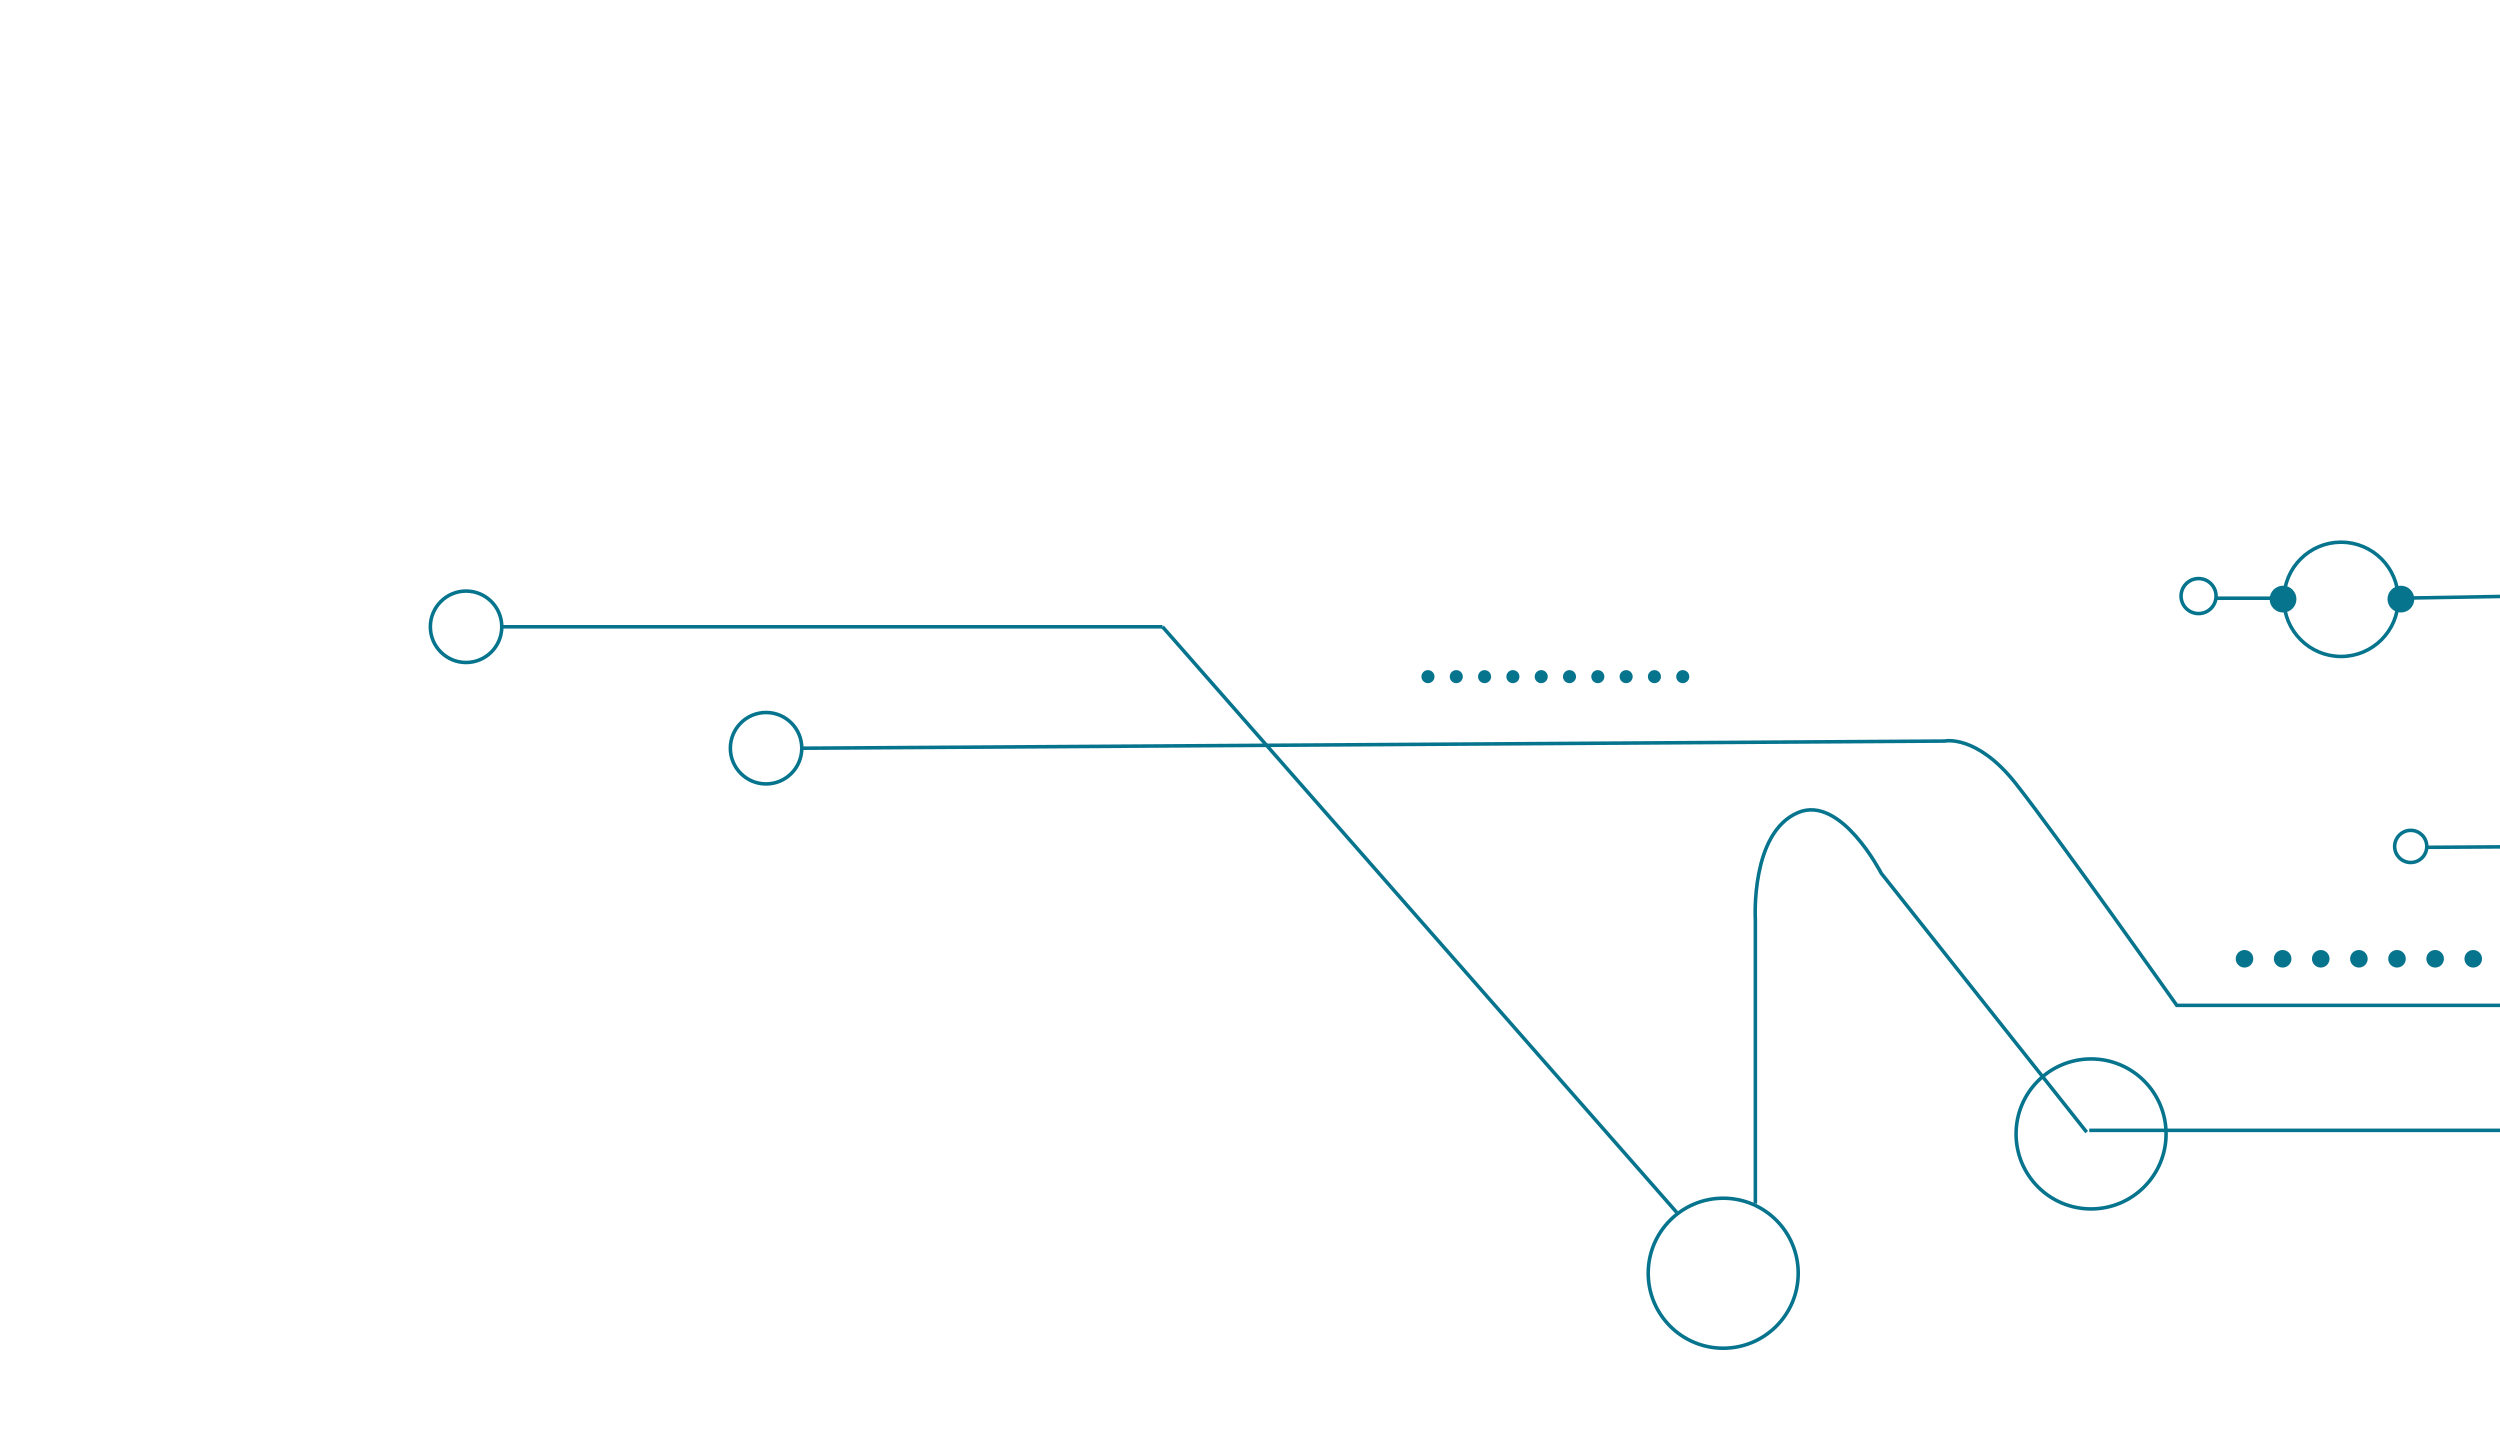
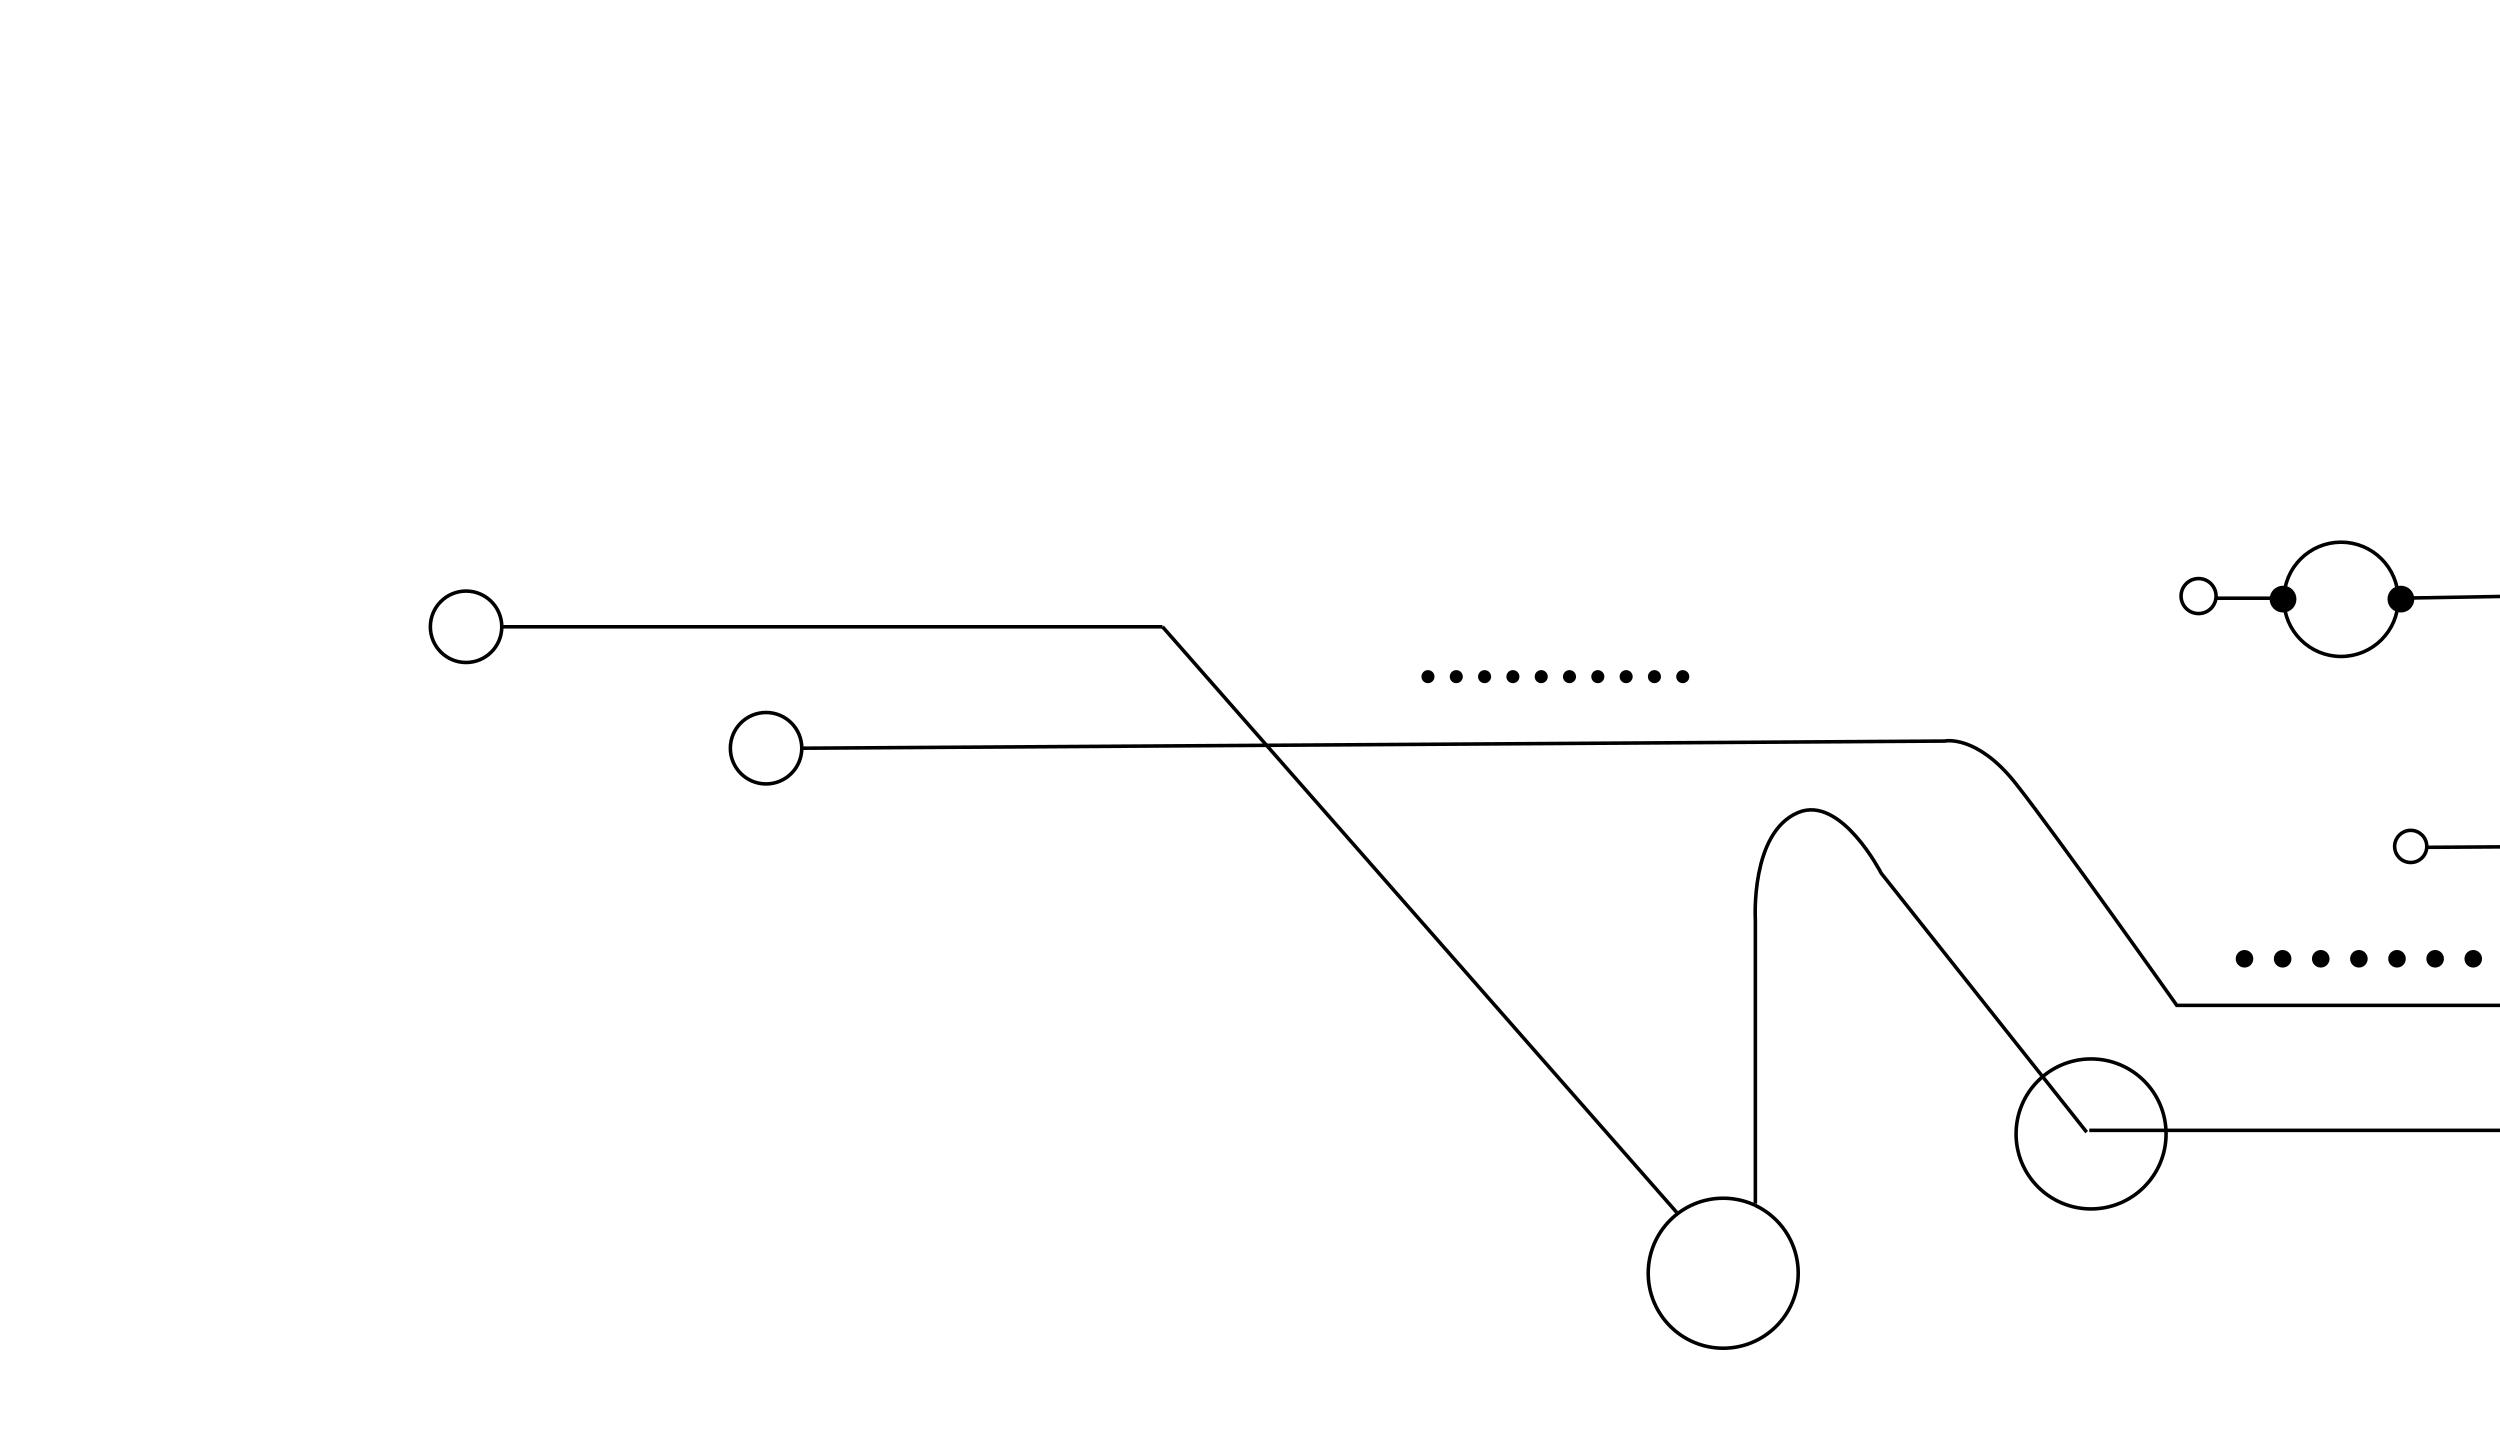
<svg xmlns="http://www.w3.org/2000/svg" id="Layer_1" data-name="Layer 1" viewBox="0 -80 700 400">
-   <circle cx="130.5" cy="95.5" r="10" fill="none" stroke="#07748e" stroke-miterlimit="10" />
-   <circle cx="482.5" cy="276.5" r="21" fill="none" stroke="#07748e" stroke-miterlimit="10" />
-   <circle cx="585.5" cy="237.5" r="21" fill="none" stroke="#07748e" stroke-miterlimit="10" />
-   <line x1="140.5" y1="95.5" x2="325.5" y2="95.5" fill="none" stroke="#07748e" stroke-miterlimit="10" />
-   <circle cx="214.5" cy="129.5" r="10" fill="none" stroke="#07748e" stroke-miterlimit="10" />
-   <path d="M224.5,129.5l320-2s9-2,20,12c11.83,15.06,45,62,45,62h187" fill="none" stroke="#07748e" stroke-miterlimit="10" />
-   <circle cx="675" cy="157" r="4.5" fill="none" stroke="#07748e" stroke-miterlimit="10" />
-   <path d="M679.75,157.25l63.85-.4s1.8-.4,4,2.4c2.36,3,9,12.37,9,12.37h37.31" fill="none" stroke="#07748e" stroke-miterlimit="10" />
-   <circle cx="615.6" cy="86.9" r="4.9" fill="none" stroke="#07748e" stroke-miterlimit="10" />
-   <circle cx="655.5" cy="87.81" r="16" fill="none" stroke="#07748e" stroke-miterlimit="10" />
-   <path d="M671.5,87.5l106.32-1.82s3-.69,6.6,3.92c3.88,5,14.73,20.44,14.73,20.44" fill="none" stroke="#07748e" stroke-miterlimit="10" />
-   <line x1="620.5" y1="87.5" x2="639.5" y2="87.5" fill="none" stroke="#07748e" stroke-miterlimit="10" />
-   <circle cx="672.25" cy="87.75" r="3.75" fill="#07748e" />
-   <circle cx="743.25" cy="156.75" r="3.75" fill="#07748e" />
-   <circle cx="639.25" cy="87.75" r="3.75" fill="#07748e" />
-   <line x1="585" y1="236.5" x2="796.5" y2="236.5" fill="none" stroke="#07748e" stroke-miterlimit="10" />
-   <path d="M491.5,257V177.5s-1.44-24.4,12-30c12-5,23.24,17,23.24,17L584.26,237" fill="none" stroke="#07748e" stroke-miterlimit="10" />
-   <line x1="325.5" y1="95.5" x2="469.5" y2="259.5" fill="none" stroke="#07748e" stroke-miterlimit="10" />
-   <circle cx="628.46" cy="188.46" r="2.46" fill="#07748e" />
-   <circle cx="639.14" cy="188.46" r="2.46" fill="#07748e" />
-   <circle cx="649.81" cy="188.46" r="2.46" fill="#07748e" />
-   <circle cx="660.49" cy="188.46" r="2.46" fill="#07748e" />
-   <circle cx="671.16" cy="188.46" r="2.46" fill="#07748e" />
-   <circle cx="681.84" cy="188.46" r="2.46" fill="#07748e" />
-   <circle cx="692.51" cy="188.46" r="2.46" fill="#07748e" />
-   <circle cx="703.19" cy="188.46" r="2.46" fill="#07748e" />
-   <circle cx="713.86" cy="188.46" r="2.46" fill="#07748e" />
-   <circle cx="724.54" cy="188.46" r="2.46" fill="#07748e" />
-   <circle cx="399.83" cy="109.46" r="1.83" fill="#07748e" />
-   <circle cx="407.76" cy="109.46" r="1.83" fill="#07748e" />
-   <circle cx="415.68" cy="109.46" r="1.83" fill="#07748e" />
-   <circle cx="423.61" cy="109.46" r="1.83" fill="#07748e" />
-   <circle cx="431.54" cy="109.46" r="1.83" fill="#07748e" />
-   <circle cx="439.46" cy="109.46" r="1.83" fill="#07748e" />
-   <circle cx="447.39" cy="109.46" r="1.83" fill="#07748e" />
-   <circle cx="455.32" cy="109.46" r="1.83" fill="#07748e" />
-   <circle cx="463.24" cy="109.46" r="1.83" fill="#07748e" />
-   <circle cx="471.17" cy="109.46" r="1.83" fill="#07748e" />
+   <circle cx="130.5" cy="95.5" r="10" fill="none" stroke="#000000" stroke-miterlimit="10" />
+   <circle cx="482.5" cy="276.5" r="21" fill="none" stroke="#000000" stroke-miterlimit="10" />
+   <circle cx="585.5" cy="237.5" r="21" fill="none" stroke="#000000" stroke-miterlimit="10" />
+   <line x1="140.5" y1="95.5" x2="325.5" y2="95.5" fill="none" stroke="#000000" stroke-miterlimit="10" />
+   <circle cx="214.5" cy="129.5" r="10" fill="none" stroke="#000000" stroke-miterlimit="10" />
+   <path d="M224.5,129.5l320-2s9-2,20,12c11.83,15.06,45,62,45,62h187" fill="none" stroke="#000000" stroke-miterlimit="10" />
+   <circle cx="675" cy="157" r="4.5" fill="none" stroke="#000000" stroke-miterlimit="10" />
+   <path d="M679.75,157.25l63.85-.4s1.8-.4,4,2.4c2.36,3,9,12.37,9,12.37h37.31" fill="none" stroke="#000000" stroke-miterlimit="10" />
+   <circle cx="615.6" cy="86.9" r="4.9" fill="none" stroke="#000000" stroke-miterlimit="10" />
+   <circle cx="655.5" cy="87.81" r="16" fill="none" stroke="#000000" stroke-miterlimit="10" />
+   <path d="M671.5,87.5l106.32-1.82s3-.69,6.6,3.92c3.88,5,14.73,20.44,14.73,20.44" fill="none" stroke="#000000" stroke-miterlimit="10" />
+   <line x1="620.5" y1="87.5" x2="639.5" y2="87.5" fill="none" stroke="#000000" stroke-miterlimit="10" />
+   <circle cx="672.25" cy="87.75" r="3.75" fill="#000000" />
+   <circle cx="743.25" cy="156.75" r="3.75" fill="#000000" />
+   <circle cx="639.25" cy="87.75" r="3.75" fill="#000000" />
+   <line x1="585" y1="236.5" x2="796.5" y2="236.5" fill="none" stroke="#000000" stroke-miterlimit="10" />
+   <path d="M491.5,257V177.5s-1.44-24.4,12-30c12-5,23.24,17,23.24,17L584.26,237" fill="none" stroke="#000000" stroke-miterlimit="10" />
+   <line x1="325.5" y1="95.5" x2="469.5" y2="259.5" fill="none" stroke="#000000" stroke-miterlimit="10" />
+   <circle cx="628.46" cy="188.46" r="2.46" fill="#000000" />
+   <circle cx="639.14" cy="188.46" r="2.46" fill="#000000" />
+   <circle cx="649.81" cy="188.46" r="2.46" fill="#000000" />
+   <circle cx="660.49" cy="188.46" r="2.46" fill="#000000" />
+   <circle cx="671.16" cy="188.46" r="2.46" fill="#000000" />
+   <circle cx="681.84" cy="188.46" r="2.46" fill="#000000" />
+   <circle cx="692.51" cy="188.46" r="2.46" fill="#000000" />
+   <circle cx="703.19" cy="188.46" r="2.46" fill="#000000" />
+   <circle cx="713.86" cy="188.46" r="2.46" fill="#000000" />
+   <circle cx="724.54" cy="188.46" r="2.46" fill="#000000" />
+   <circle cx="399.83" cy="109.46" r="1.83" fill="#000000" />
+   <circle cx="407.76" cy="109.46" r="1.83" fill="#000000" />
+   <circle cx="415.68" cy="109.46" r="1.83" fill="#000000" />
+   <circle cx="423.61" cy="109.46" r="1.83" fill="#000000" />
+   <circle cx="431.54" cy="109.46" r="1.83" fill="#000000" />
+   <circle cx="439.46" cy="109.46" r="1.83" fill="#000000" />
+   <circle cx="447.39" cy="109.46" r="1.83" fill="#000000" />
+   <circle cx="455.32" cy="109.46" r="1.83" fill="#000000" />
+   <circle cx="463.24" cy="109.46" r="1.83" fill="#000000" />
+   <circle cx="471.17" cy="109.46" r="1.83" fill="#000000" />
</svg>
